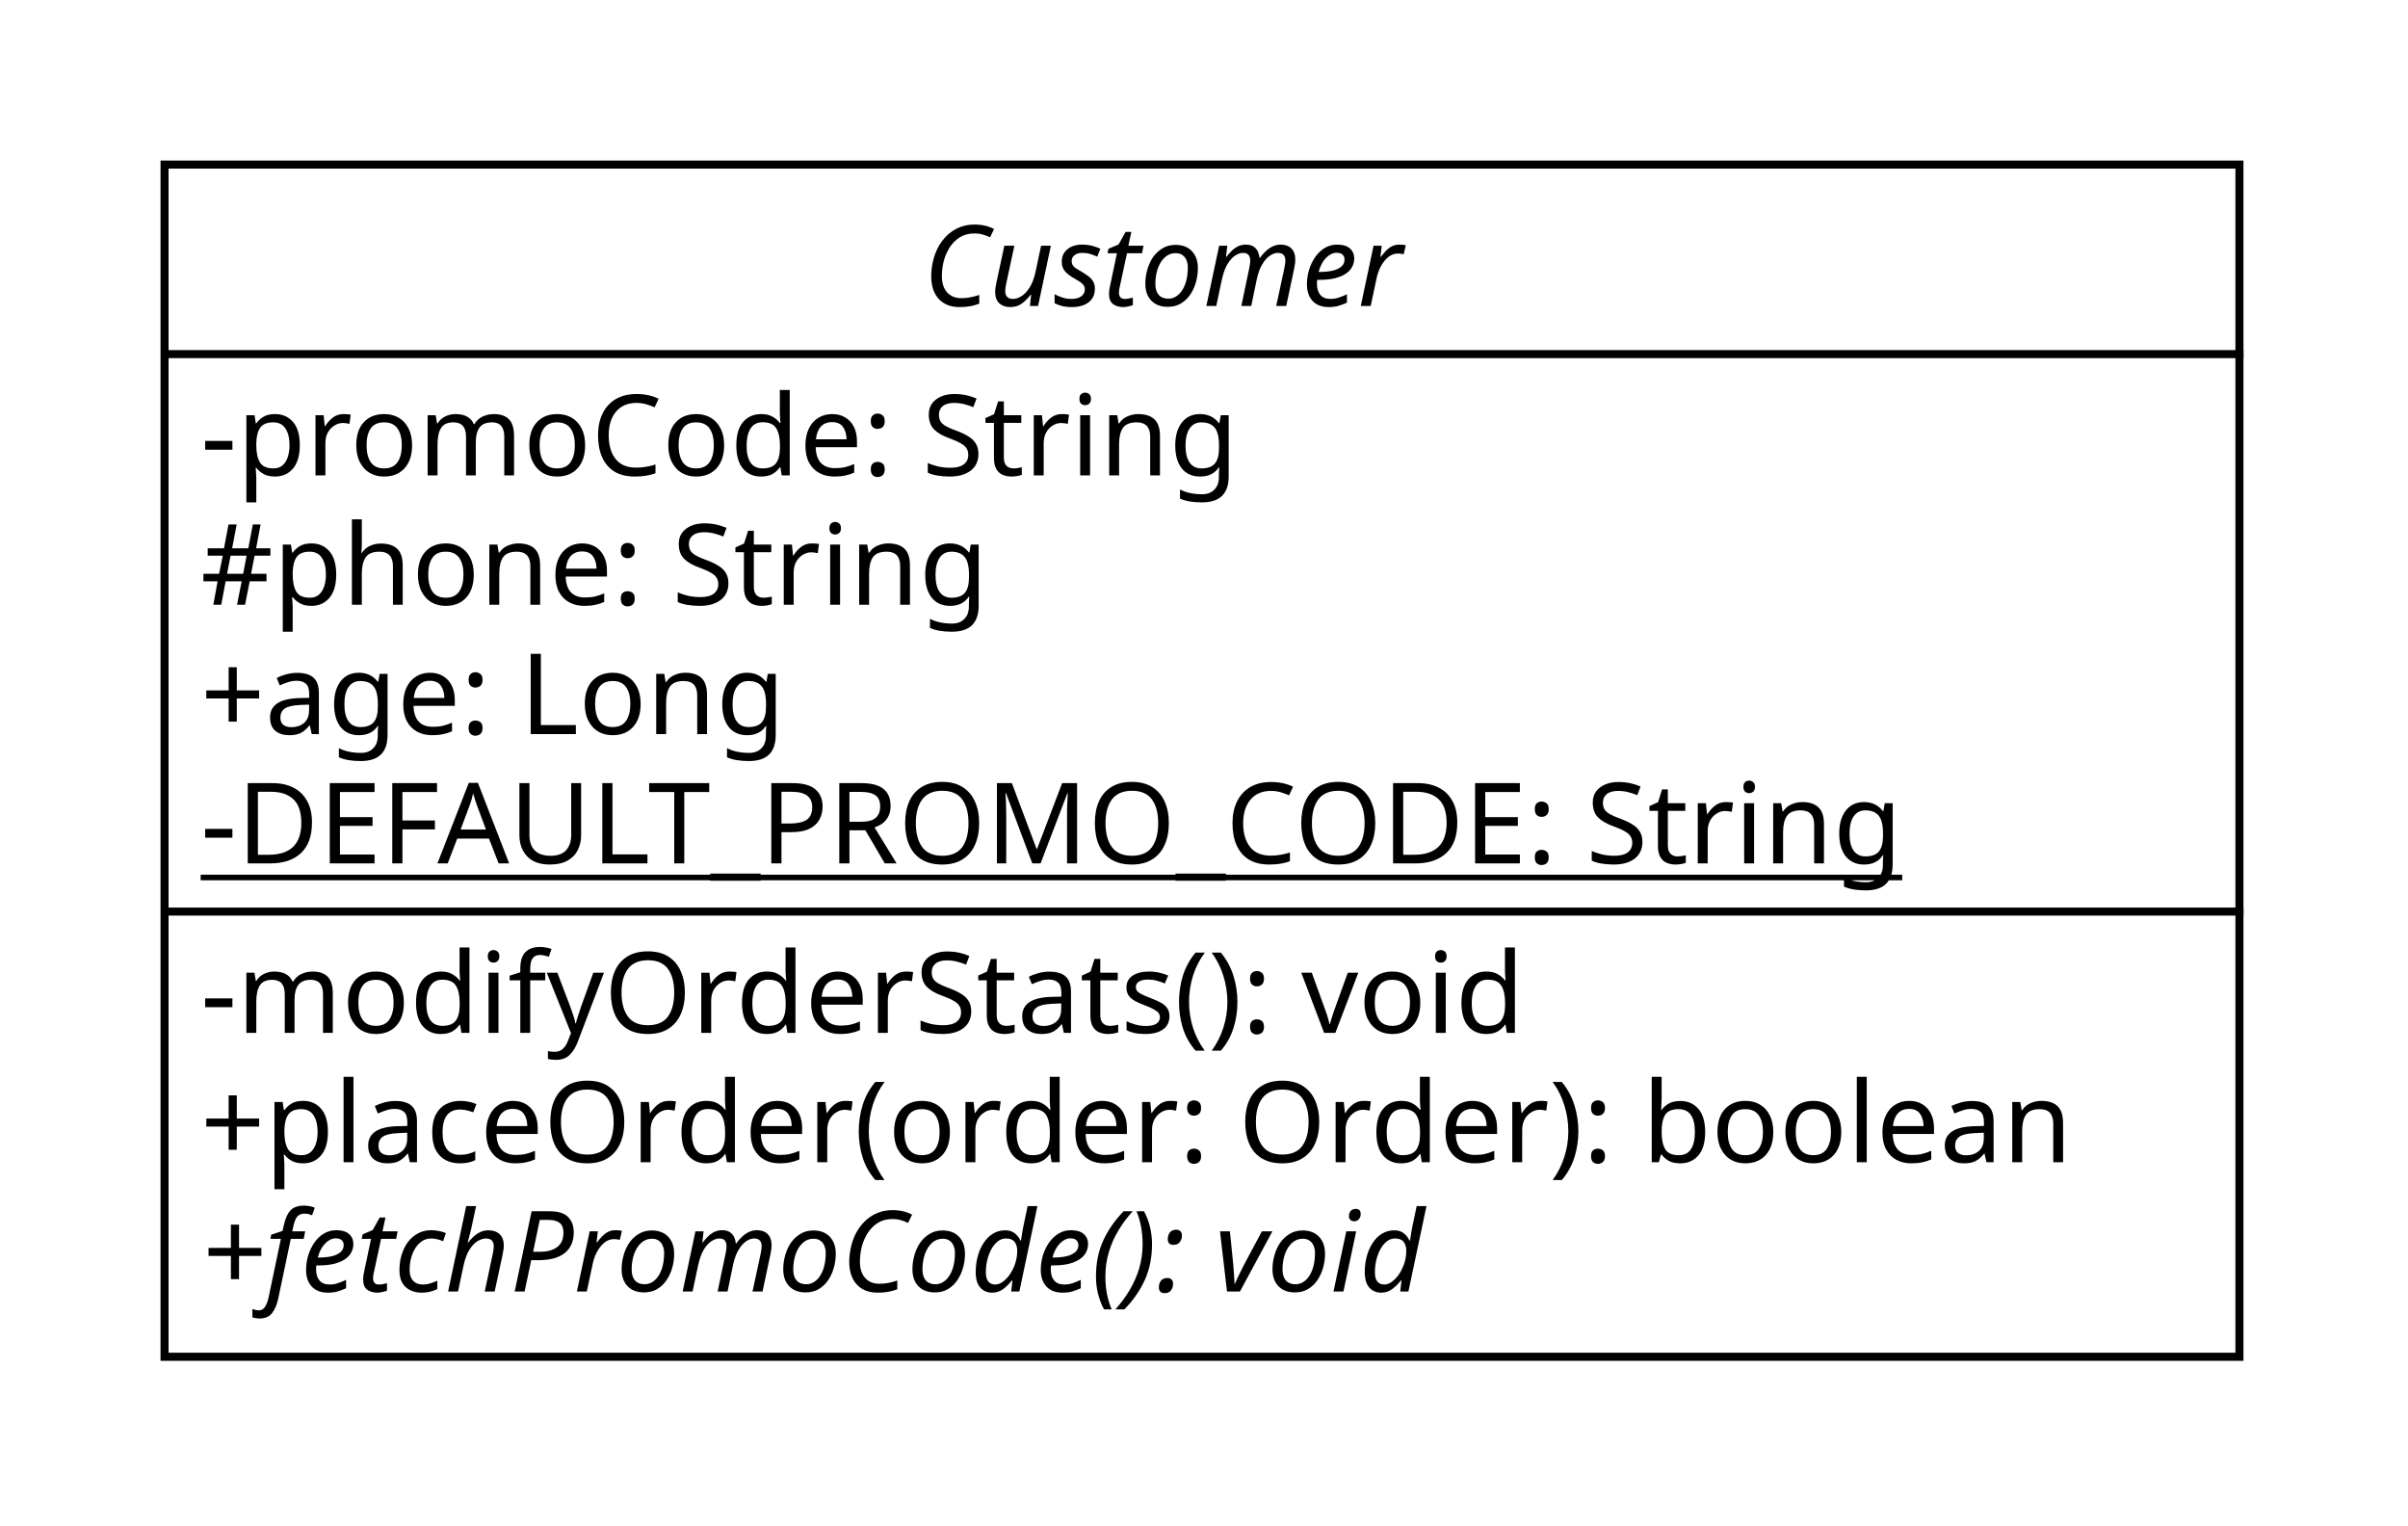
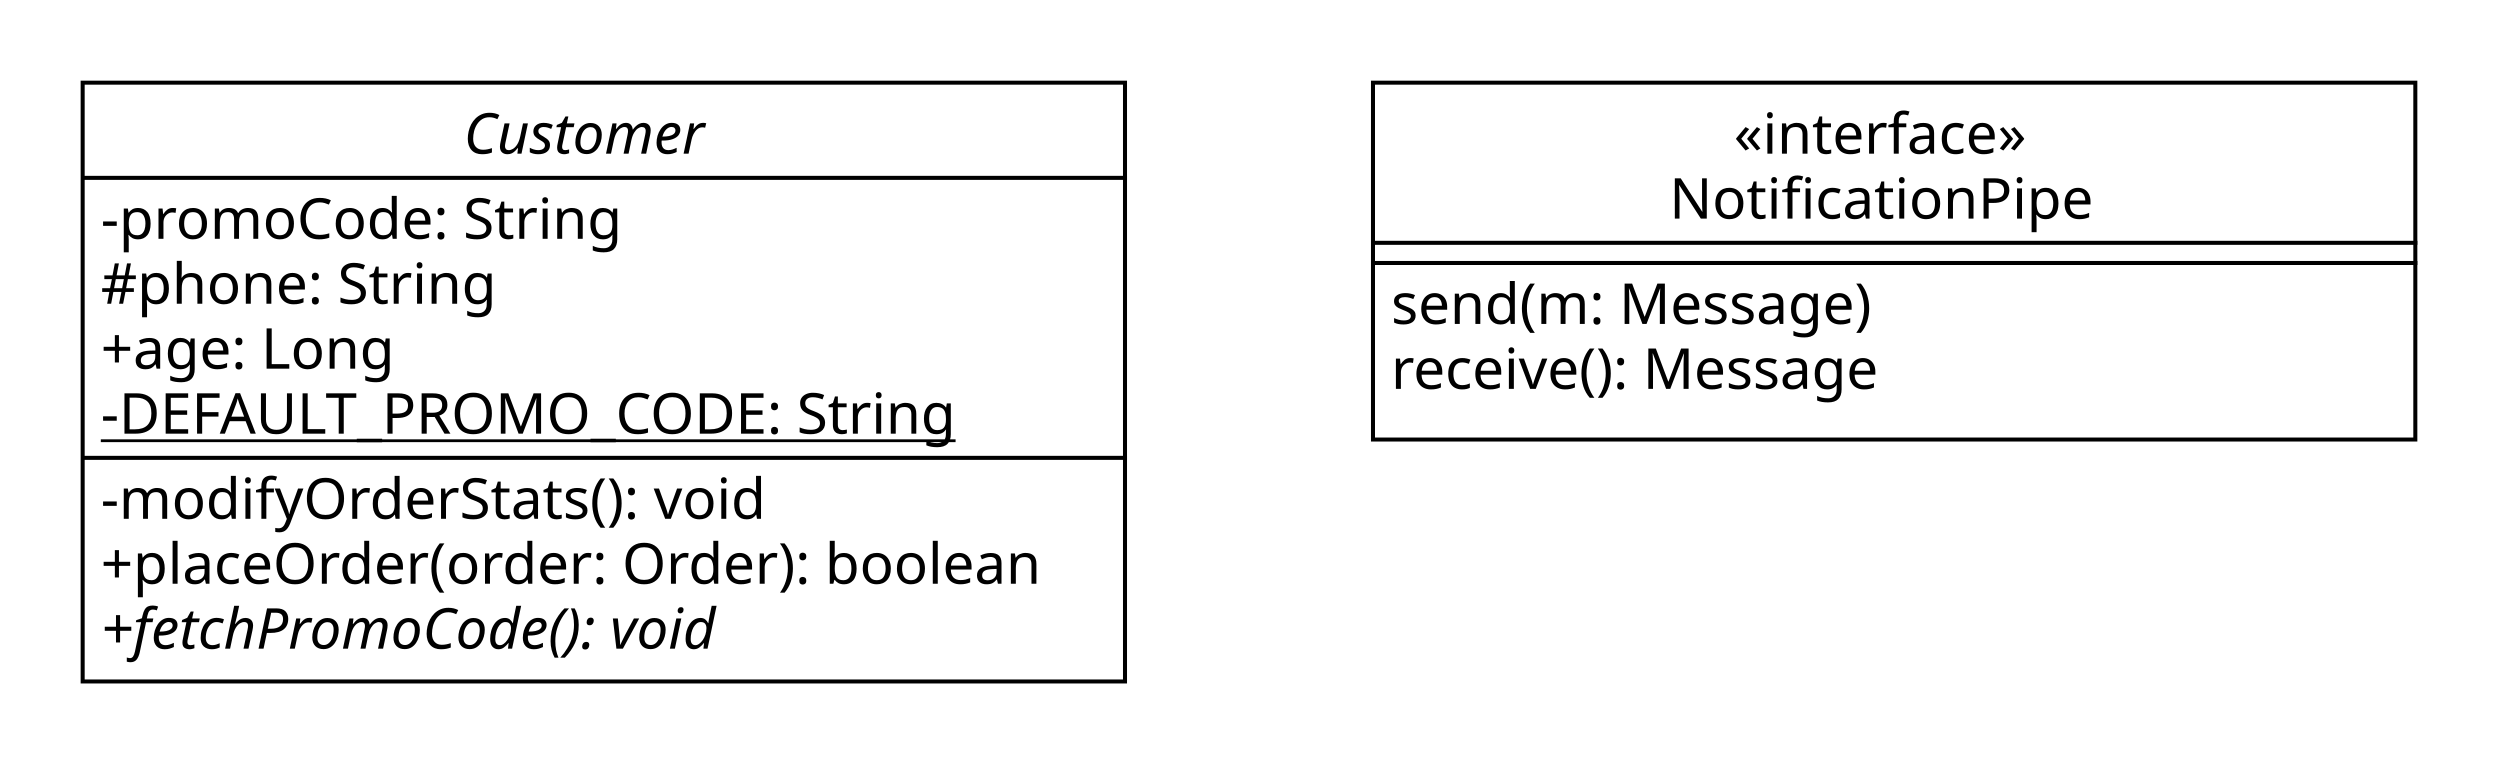
- <svg xmlns="http://www.w3.org/2000/svg" fill-opacity="1" color-rendering="auto" color-interpolation="auto" text-rendering="auto" stroke="black" stroke-linecap="square" width="300" stroke-miterlimit="10" shape-rendering="auto" stroke-opacity="1" fill="black" stroke-dasharray="none" font-weight="normal" stroke-width="1" viewBox="140 180 300 190" height="190" font-family="'Dialog'" font-style="normal" stroke-linejoin="miter" font-size="12px" stroke-dashoffset="0" image-rendering="auto">
+ <svg xmlns="http://www.w3.org/2000/svg" fill-opacity="1" color-rendering="auto" color-interpolation="auto" text-rendering="auto" stroke="black" stroke-linecap="square" width="620" stroke-miterlimit="10" shape-rendering="auto" stroke-opacity="1" fill="black" stroke-dasharray="none" font-weight="normal" stroke-width="1" viewBox="140 180 620 190" height="190" font-family="'Dialog'" font-style="normal" stroke-linejoin="miter" font-size="12px" stroke-dashoffset="0" image-rendering="auto">
  <defs id="genericDefs" />
  <g>
    <defs id="defs1">
      <clipPath clipPathUnits="userSpaceOnUse" id="clipPath1">
        <path d="M0 0 L2147483647 0 L2147483647 2147483647 L0 2147483647 L0 0 Z" />
      </clipPath>
      <clipPath clipPathUnits="userSpaceOnUse" id="clipPath2">
+         <path d="M0 0 L0 90 L260 90 L260 0 Z" />
+       </clipPath>
+       <clipPath clipPathUnits="userSpaceOnUse" id="clipPath3">
        <path d="M0 0 L0 150 L260 150 L260 0 Z" />
      </clipPath>
    </defs>
+     <g fill="rgb(255,255,255)" fill-opacity="0" transform="translate(480,200)" stroke-opacity="0" stroke="rgb(255,255,255)">
+       <rect x="0.5" width="258.5" height="88.5" y="0.5" clip-path="url(#clipPath2)" stroke="none" />
+     </g>
+     <g transform="translate(480,200)">
+       <rect fill="none" x="0.5" width="258.5" height="88.5" y="0.5" clip-path="url(#clipPath2)" />
+       <text x="90" font-size="14px" y="18.109" clip-path="url(#clipPath2)" font-family="sans-serif" stroke="none" xml:space="preserve">«interface»</text>
+       <text x="74" font-size="14px" y="34.219" clip-path="url(#clipPath2)" font-family="sans-serif" stroke="none" xml:space="preserve">NotificationPipe</text>
+       <path fill="none" d="M1 40.219 L259 40.219" clip-path="url(#clipPath2)" />
+       <path fill="none" d="M1 45.219 L259 45.219" clip-path="url(#clipPath2)" />
+       <text x="5" font-size="14px" y="60.328" clip-path="url(#clipPath2)" font-family="sans-serif" stroke="none" xml:space="preserve">send(m: Message)</text>
+       <text x="5" font-size="14px" y="76.438" clip-path="url(#clipPath2)" font-family="sans-serif" stroke="none" xml:space="preserve">receive(): Message</text>
+     </g>
    <g fill="rgb(255,255,255)" fill-opacity="0" transform="translate(160,200)" stroke-opacity="0" stroke="rgb(255,255,255)">
-       <rect x="0.5" width="258.5" height="148.5" y="0.5" clip-path="url(#clipPath2)" stroke="none" />
+       <rect x="0.5" width="258.5" height="148.5" y="0.5" clip-path="url(#clipPath3)" stroke="none" />
    </g>
    <g transform="translate(160,200)">
-       <rect fill="none" x="0.5" width="258.5" height="148.5" y="0.5" clip-path="url(#clipPath2)" />
-       <text x="95" font-size="14px" y="18.109" clip-path="url(#clipPath2)" font-family="sans-serif" font-style="italic" stroke="none" xml:space="preserve">Customer</text>
-       <path fill="none" d="M1 24.109 L259 24.109" clip-path="url(#clipPath2)" />
-       <text x="5" font-size="14px" y="39.219" clip-path="url(#clipPath2)" font-family="sans-serif" stroke="none" xml:space="preserve">-promoCode: String</text>
-       <text x="5" font-size="14px" y="55.328" clip-path="url(#clipPath2)" font-family="sans-serif" stroke="none" xml:space="preserve">#phone: String</text>
-       <text x="5" font-size="14px" y="71.438" clip-path="url(#clipPath2)" font-family="sans-serif" stroke="none" xml:space="preserve">+age: Long</text>
-       <text x="5" font-size="14px" y="87.547" text-decoration="underline" clip-path="url(#clipPath2)" font-family="sans-serif" stroke="none" xml:space="preserve">-DEFAULT_PROMO_CODE: String</text>
-       <path fill="none" d="M1 93.547 L259 93.547" clip-path="url(#clipPath2)" />
-       <text x="5" font-size="14px" y="108.656" clip-path="url(#clipPath2)" font-family="sans-serif" stroke="none" xml:space="preserve">-modifyOrderStats(): void</text>
-       <text x="5" font-size="14px" y="124.766" clip-path="url(#clipPath2)" font-family="sans-serif" stroke="none" xml:space="preserve">+placeOrder(order: Order): boolean</text>
-       <text x="5" font-size="14px" y="140.875" clip-path="url(#clipPath2)" font-family="sans-serif" font-style="italic" stroke="none" xml:space="preserve">+fetchPromoCode(): void</text>
+       <rect fill="none" x="0.5" width="258.5" height="148.5" y="0.5" clip-path="url(#clipPath3)" />
+       <text x="95" font-size="14px" y="18.109" clip-path="url(#clipPath3)" font-family="sans-serif" font-style="italic" stroke="none" xml:space="preserve">Customer</text>
+       <path fill="none" d="M1 24.109 L259 24.109" clip-path="url(#clipPath3)" />
+       <text x="5" font-size="14px" y="39.219" clip-path="url(#clipPath3)" font-family="sans-serif" stroke="none" xml:space="preserve">-promoCode: String</text>
+       <text x="5" font-size="14px" y="55.328" clip-path="url(#clipPath3)" font-family="sans-serif" stroke="none" xml:space="preserve">#phone: String</text>
+       <text x="5" font-size="14px" y="71.438" clip-path="url(#clipPath3)" font-family="sans-serif" stroke="none" xml:space="preserve">+age: Long</text>
+       <text x="5" font-size="14px" y="87.547" text-decoration="underline" clip-path="url(#clipPath3)" font-family="sans-serif" stroke="none" xml:space="preserve">-DEFAULT_PROMO_CODE: String</text>
+       <path fill="none" d="M1 93.547 L259 93.547" clip-path="url(#clipPath3)" />
+       <text x="5" font-size="14px" y="108.656" clip-path="url(#clipPath3)" font-family="sans-serif" stroke="none" xml:space="preserve">-modifyOrderStats(): void</text>
+       <text x="5" font-size="14px" y="124.766" clip-path="url(#clipPath3)" font-family="sans-serif" stroke="none" xml:space="preserve">+placeOrder(order: Order): boolean</text>
+       <text x="5" font-size="14px" y="140.875" clip-path="url(#clipPath3)" font-family="sans-serif" font-style="italic" stroke="none" xml:space="preserve">+fetchPromoCode(): void</text>
    </g>
  </g>
</svg>
